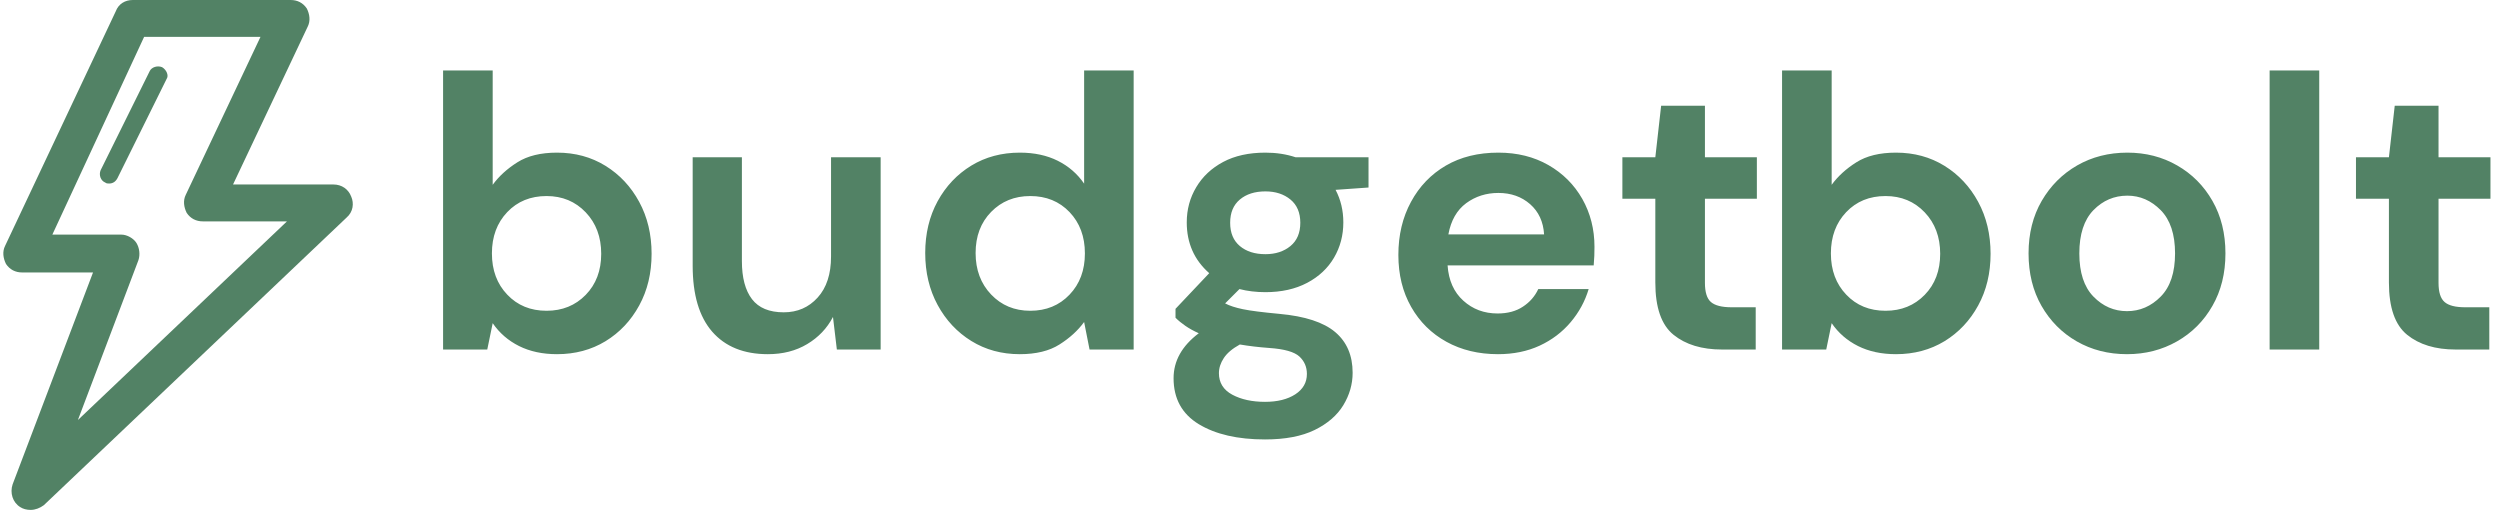
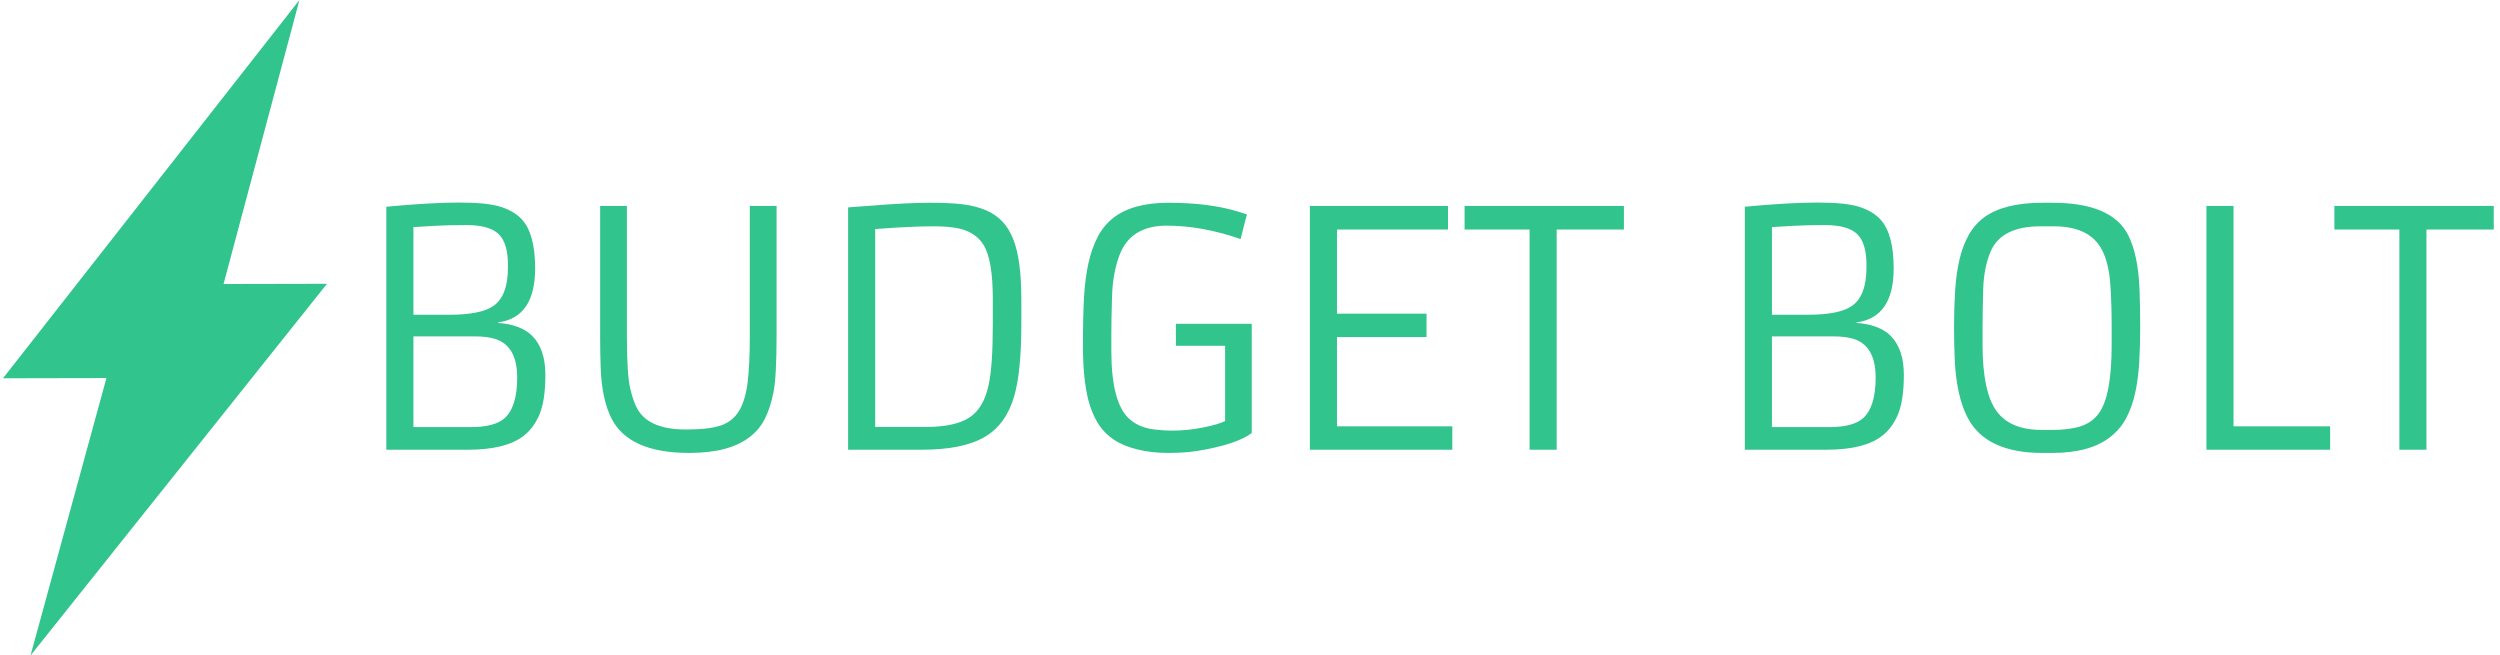
- <svg xmlns="http://www.w3.org/2000/svg" version="1.1" width="1000" height="204" viewBox="0 0 1000 204">
-   <g transform="matrix(1,0,0,1,-0.6060606,-0.01748935)">
-     <svg viewBox="0 0 396 81" data-background-color="#ffffff" preserveAspectRatio="xMidYMid meet" height="204" width="1000">
-       <g id="tight-bounds" transform="matrix(1,0,0,1,0.24,0.006944302)">
-         <svg viewBox="0 0 395.52 80.986" height="80.986" width="395.52">
+ <svg xmlns="http://www.w3.org/2000/svg" version="1.1" width="1000" height="262" viewBox="0 0 1000 262">
+   <g transform="matrix(1,0,0,1,-0.6060591,0.09836643)">
+     <svg viewBox="0 0 396 104" data-background-color="#ffffff" preserveAspectRatio="xMidYMid meet" height="262" width="1000">
+       <g id="tight-bounds" transform="matrix(1,0,0,1,0.2400006,-0.03904576)">
+         <svg viewBox="0 0 395.52 104.078" height="104.078" width="395.52">
          <g>
-             <svg viewBox="0 0 479.598 98.202" height="80.986" width="395.52">
-               <g transform="matrix(1,0,0,1,84.07807,13.57203)">
-                 <svg viewBox="0 0 395.52 71.058" height="71.058" width="395.52">
-                   <g>
-                     <svg viewBox="0 0 395.52 71.058" height="71.058" width="395.52">
+             <svg viewBox="0 0 467.407 122.995" height="104.078" width="395.52">
+               <g transform="matrix(1,0,0,1,71.88666,38.00709)">
+                 <svg viewBox="0 0 395.52 46.98" height="46.98" width="395.52">
+                   <g id="textblocktransform">
+                     <svg viewBox="0 0 395.52 46.98" height="46.98" width="395.52" id="textblock">
                      <g>
-                         <svg viewBox="0 0 395.52 71.058" height="71.058" width="395.52">
+                         <svg viewBox="0 0 395.52 46.98" height="46.98" width="395.52">
                          <g transform="matrix(1,0,0,1,0,0)">
-                             <svg width="395.52" viewBox="3.25 -36 264.13 47.6" height="71.058" data-palette-color="#528265">
-                               <g class="undefined-text-0" data-fill-palette-color="primary" id="text-0">
-                                 <path d="M17.95 0.6L17.95 0.6Q15.15 0.6 13.05-0.45 10.95-1.5 9.65-3.4L9.65-3.4 8.95 0 3.25 0 3.25-36 9.65-36 9.65-21.25Q10.85-22.9 12.83-24.15 14.8-25.4 17.95-25.4L17.95-25.4Q21.45-25.4 24.2-23.7 26.95-22 28.55-19.05 30.15-16.1 30.15-12.35L30.15-12.35Q30.15-8.6 28.55-5.68 26.95-2.75 24.2-1.07 21.45 0.6 17.95 0.6ZM16.6-5L16.6-5Q19.65-5 21.65-7.05 23.65-9.1 23.65-12.35L23.65-12.35Q23.65-15.6 21.65-17.7 19.65-19.8 16.6-19.8L16.6-19.8Q13.5-19.8 11.53-17.73 9.55-15.65 9.55-12.4L9.55-12.4Q9.55-9.15 11.53-7.08 13.5-5 16.6-5ZM45.15 0.6L45.15 0.6Q40.5 0.6 37.97-2.3 35.45-5.2 35.45-10.8L35.45-10.8 35.45-24.8 41.8-24.8 41.8-11.4Q41.8-8.2 43.1-6.5 44.4-4.8 47.2-4.8L47.2-4.8Q49.85-4.8 51.57-6.7 53.3-8.6 53.3-12L53.3-12 53.3-24.8 59.7-24.8 59.7 0 54.05 0 53.55-4.2Q52.4-2 50.22-0.7 48.05 0.6 45.15 0.6ZM77.65 0.6L77.65 0.6Q74.15 0.6 71.4-1.1 68.65-2.8 67.05-5.75 65.45-8.7 65.45-12.45L65.45-12.45Q65.45-16.2 67.05-19.13 68.65-22.05 71.4-23.73 74.15-25.4 77.65-25.4L77.65-25.4Q80.45-25.4 82.55-24.35 84.65-23.3 85.95-21.4L85.95-21.4 85.95-36 92.34-36 92.34 0 86.65 0 85.95-3.55Q84.75-1.9 82.77-0.65 80.8 0.6 77.65 0.6ZM79-5L79-5Q82.09-5 84.07-7.08 86.05-9.15 86.05-12.4L86.05-12.4Q86.05-15.65 84.07-17.73 82.09-19.8 79-19.8L79-19.8Q75.95-19.8 73.95-17.75 71.95-15.7 71.95-12.45L71.95-12.45Q71.95-9.2 73.95-7.1 75.95-5 79-5ZM109.34-7.4L109.34-7.4Q107.54-7.4 105.99-7.8L105.99-7.8 104.14-5.95Q104.99-5.5 106.44-5.2 107.89-4.9 111.14-4.6L111.14-4.6Q116.09-4.15 118.34-2.25 120.59-0.35 120.59 3L120.59 3Q120.59 5.2 119.39 7.18 118.19 9.15 115.69 10.38 113.19 11.6 109.29 11.6L109.29 11.6Q103.99 11.6 100.74 9.63 97.49 7.65 97.49 3.7L97.49 3.7Q97.49 0.35 100.74-2.1L100.74-2.1Q99.74-2.55 99.02-3.05 98.29-3.55 97.74-4.1L97.74-4.1 97.74-5.25 102.09-9.85Q99.19-12.4 99.19-16.4L99.19-16.4Q99.19-18.9 100.42-20.95 101.64-23 103.89-24.2 106.14-25.4 109.34-25.4L109.34-25.4Q111.44-25.4 113.24-24.8L113.24-24.8 122.64-24.8 122.64-20.9 118.39-20.6Q119.39-18.7 119.39-16.4L119.39-16.4Q119.39-13.9 118.19-11.85 116.99-9.8 114.72-8.6 112.44-7.4 109.34-7.4ZM109.34-12.3L109.34-12.3Q111.29-12.3 112.57-13.35 113.84-14.4 113.84-16.35L113.84-16.35Q113.84-18.3 112.57-19.35 111.29-20.4 109.34-20.4L109.34-20.4Q107.29-20.4 106.04-19.35 104.79-18.3 104.79-16.35L104.79-16.35Q104.79-14.4 106.04-13.35 107.29-12.3 109.34-12.3ZM103.34 3.05L103.34 3.05Q103.34 4.9 105.07 5.83 106.79 6.75 109.29 6.75L109.29 6.75Q111.69 6.75 113.19 5.78 114.69 4.8 114.69 3.15L114.69 3.15Q114.69 1.8 113.72 0.9 112.74 0 109.84-0.2L109.84-0.2Q107.79-0.35 106.04-0.65L106.04-0.65Q104.59 0.15 103.97 1.1 103.34 2.05 103.34 3.05ZM139.34 0.6L139.34 0.6Q135.59 0.6 132.69-1 129.79-2.6 128.14-5.5 126.49-8.4 126.49-12.2L126.49-12.2Q126.49-16.05 128.12-19.05 129.74-22.05 132.62-23.73 135.49-25.4 139.39-25.4L139.39-25.4Q143.04-25.4 145.84-23.8 148.64-22.2 150.22-19.43 151.79-16.65 151.79-13.25L151.79-13.25Q151.79-12.7 151.77-12.1 151.74-11.5 151.69-10.85L151.69-10.85 132.84-10.85Q133.04-7.95 134.87-6.3 136.69-4.65 139.29-4.65L139.29-4.65Q141.24-4.65 142.56-5.53 143.89-6.4 144.54-7.8L144.54-7.8 151.04-7.8Q150.34-5.45 148.72-3.53 147.09-1.6 144.72-0.5 142.34 0.6 139.34 0.6ZM139.39-20.2L139.39-20.2Q137.04-20.2 135.24-18.88 133.44-17.55 132.94-14.85L132.94-14.85 145.29-14.85Q145.14-17.3 143.49-18.75 141.84-20.2 139.39-20.2ZM172.59 0L168.24 0Q164.34 0 161.99-1.9 159.64-3.8 159.64-8.65L159.64-8.65 159.64-19.45 155.39-19.45 155.39-24.8 159.64-24.8 160.39-31.45 166.04-31.45 166.04-24.8 172.74-24.8 172.74-19.45 166.04-19.45 166.04-8.6Q166.04-6.8 166.81-6.13 167.59-5.45 169.49-5.45L169.49-5.45 172.59-5.45 172.59 0Z" fill="#528265" data-fill-palette-color="primary" />
-                                 <path d="M190.69 0.6L190.69 0.6Q187.89 0.6 185.79-0.45 183.69-1.5 182.39-3.4L182.39-3.4 181.69 0 175.99 0 175.99-36 182.39-36 182.39-21.25Q183.59-22.9 185.57-24.15 187.54-25.4 190.69-25.4L190.69-25.4Q194.19-25.4 196.94-23.7 199.69-22 201.29-19.05 202.89-16.1 202.89-12.35L202.89-12.35Q202.89-8.6 201.29-5.68 199.69-2.75 196.94-1.07 194.19 0.6 190.69 0.6ZM189.34-5L189.34-5Q192.39-5 194.39-7.05 196.39-9.1 196.39-12.35L196.39-12.35Q196.39-15.6 194.39-17.7 192.39-19.8 189.34-19.8L189.34-19.8Q186.24-19.8 184.27-17.73 182.29-15.65 182.29-12.4L182.29-12.4Q182.29-9.15 184.27-7.08 186.24-5 189.34-5ZM220.49 0.6L220.49 0.6Q216.89 0.6 214.01-1.05 211.14-2.7 209.46-5.63 207.79-8.55 207.79-12.4L207.79-12.4Q207.79-16.25 209.49-19.18 211.19-22.1 214.06-23.75 216.94-25.4 220.54-25.4L220.54-25.4Q224.09-25.4 226.96-23.75 229.84-22.1 231.51-19.18 233.19-16.25 233.19-12.4L233.19-12.4Q233.19-8.55 231.51-5.63 229.84-2.7 226.94-1.05 224.04 0.6 220.49 0.6ZM220.49-4.95L220.49-4.95Q222.99-4.95 224.84-6.83 226.69-8.7 226.69-12.4L226.69-12.4Q226.69-16.1 224.84-17.98 222.99-19.85 220.54-19.85L220.54-19.85Q217.99-19.85 216.16-17.98 214.34-16.1 214.34-12.4L214.34-12.4Q214.34-8.7 216.16-6.83 217.99-4.95 220.49-4.95ZM245.29 0L238.89 0 238.89-36 245.29-36 245.29 0ZM267.23 0L262.88 0Q258.98 0 256.63-1.9 254.28-3.8 254.28-8.65L254.28-8.65 254.28-19.45 250.03-19.45 250.03-24.8 254.28-24.8 255.03-31.45 260.68-31.45 260.68-24.8 267.38-24.8 267.38-19.45 260.68-19.45 260.68-8.6Q260.68-6.8 261.46-6.13 262.23-5.45 264.13-5.45L264.13-5.45 267.23-5.45 267.23 0Z" fill="#528265" data-fill-palette-color="primary" />
-                               </g>
+                             <svg width="395.52" viewBox="5.76 -37.87 322.88 38.36" height="46.98" data-palette-color="#31c48d">
+                               <path d="M28.56-27.78L28.56-27.78Q28.56-20.26 22.88-19.51L22.88-19.51 22.88-19.43Q26.39-19.17 28.13-17.43L28.13-17.43Q30.13-15.38 30.13-11.49 30.13-7.59 29.24-5.44 28.34-3.3 26.76-2.1L26.76-2.1Q24.05 0 18.24 0L18.24 0 5.76 0 5.76-37.23Q12.52-37.87 16.92-37.87 21.31-37.87 23.36-37.19 25.42-36.52 26.56-35.25L26.56-35.25Q28.56-33.03 28.56-27.78ZM9.91-20.68L15.41-20.68Q20.31-20.68 22.22-22.07L22.22-22.07Q24.39-23.63 24.39-27.88L24.39-27.88 24.39-28.39Q24.39-31.67 22.95-33.06L22.95-33.06Q21.51-34.42 18.04-34.42L18.04-34.42Q15.14-34.42 13.11-34.3L13.11-34.3 9.91-34.11 9.91-20.68ZM9.91-3.47L18.75-3.47Q22.34-3.47 23.88-4.83L23.88-4.83Q25.81-6.57 25.81-11.04L25.81-11.04Q25.81-16.21 22.02-17.09L22.02-17.09Q20.87-17.36 19.53-17.36L19.53-17.36 9.91-17.36 9.91-3.47ZM38.52-17.21L38.52-37.35 42.62-37.35 42.62-17.38Q42.62-11.47 43.14-9.33 43.65-7.18 44.32-6.09 44.99-5 46.07-4.35L46.07-4.35Q48.09-3.1 51.65-3.1 55.2-3.1 56.99-3.71 58.79-4.32 59.78-5.91 60.76-7.5 61.11-10.28 61.45-13.06 61.45-17.38L61.45-17.38 61.45-37.35 65.55-37.35 65.55-17.53Q65.55-11.25 65.09-8.87 64.62-6.49 63.8-4.83 62.99-3.17 61.5-2L61.5-2Q58.37 0.49 52.17 0.49L52.17 0.49Q42.94 0.49 40.26-4.79L40.26-4.79Q38.77-7.74 38.6-12.6L38.6-12.6Q38.52-14.82 38.52-17.21L38.52-17.21ZM76.51 0L76.51-37.13Q76.51-37.13 80.17-37.4L80.17-37.4Q85.66-37.84 88.94-37.84 92.21-37.84 94.16-37.59 96.11-37.33 97.59-36.71 99.07-36.08 100.1-35.01 101.14-33.94 101.8-32.28L101.8-32.28Q103.05-29.17 103.05-23.05L103.05-23.05 103.05-19.26Q103.05-12.01 101.97-8.25L101.97-8.25Q100.73-3.91 97.5-2L97.5-2Q94.18 0 87.76 0L87.76 0 76.51 0ZM97.24-31.42Q96.36-32.81 94.7-33.52 93.04-34.23 89.59-34.23 86.15-34.23 80.66-33.81L80.66-33.81 80.66-3.49 88.42-3.49Q92.96-3.49 95.16-4.98L95.16-4.98Q97.31-6.42 98.04-9.94L98.04-9.94Q98.68-12.82 98.68-19.26L98.68-19.26 98.68-23.07Q98.68-29.15 97.24-31.42L97.24-31.42ZM137.61-36.06L136.64-32.28Q130.75-34.33 125.33-34.33L125.33-34.33Q119.74-34.33 118.06-29.74L118.06-29.74Q117.06-27.03 116.95-23.57 116.84-20.12 116.84-17.6L116.84-17.6 116.84-15.19Q116.84-7.4 119.45-4.86L119.45-4.86Q121.01-3.34 123.63-3.08L123.63-3.08Q124.85-2.93 126.14-2.93 127.43-2.93 128.64-3.06 129.85-3.2 130.95-3.42L130.95-3.42Q133.17-3.86 134.27-4.39L134.27-4.39 134.27-15.92 126.73-15.92 126.73-19.29 138.35-19.29 138.35-2.56Q136.05-0.83 130.22 0.15L130.22 0.15Q128.19 0.49 125.6 0.49 123.01 0.49 120.85-0.04 118.69-0.56 117.19-1.57 115.69-2.59 114.76-4.1 113.84-5.62 113.32-7.59L113.32-7.59Q112.49-10.91 112.49-15.78 112.49-20.65 112.66-23.47 112.83-26.29 113.33-28.58 113.84-30.86 114.74-32.59 115.64-34.33 117.11-35.5L117.11-35.5Q120.09-37.84 125.6-37.84L125.6-37.84Q131.9-37.84 136.37-36.45L136.37-36.45 137.61-36.06ZM147.26 0L147.26-37.35 168.42-37.35 168.42-33.74 151.41-33.74 151.41-20.85 165.13-20.85 165.13-17.26 151.41-17.26 151.41-3.59 169.08-3.59 169.08 0 147.26 0ZM180.92 0L180.92-33.74 170.96-33.74 170.96-37.35 195.37-37.35 195.37-33.74 185.07-33.74 185.07 0 180.92 0ZM236.7-27.78L236.7-27.78Q236.7-20.26 231.01-19.51L231.01-19.51 231.01-19.43Q234.53-19.17 236.26-17.43L236.26-17.43Q238.26-15.38 238.26-11.49 238.26-7.59 237.37-5.44 236.48-3.3 234.89-2.1L234.89-2.1Q232.18 0 226.37 0L226.37 0 213.9 0 213.9-37.23Q220.66-37.87 225.06-37.87 229.45-37.87 231.5-37.19 233.55-36.52 234.7-35.25L234.7-35.25Q236.7-33.03 236.7-27.78ZM218.05-20.68L223.54-20.68Q228.45-20.68 230.35-22.07L230.35-22.07Q232.53-23.63 232.53-27.88L232.53-27.88 232.53-28.39Q232.53-31.67 231.09-33.06L231.09-33.06Q229.65-34.42 226.18-34.42L226.18-34.42Q223.27-34.42 221.25-34.3L221.25-34.3 218.05-34.11 218.05-20.68ZM218.05-3.47L226.89-3.47Q230.48-3.47 232.01-4.83L232.01-4.83Q233.94-6.57 233.94-11.04L233.94-11.04Q233.94-16.21 230.16-17.09L230.16-17.09Q229.01-17.36 227.67-17.36L227.67-17.36 218.05-17.36 218.05-3.47ZM260.99 0.49L259.48 0.49Q250.79 0.49 248-4.98L248-4.98Q246.37-8.15 246.07-13.45L246.07-13.45Q245.95-15.94 245.95-18.87 245.95-21.8 246.12-24.43 246.29-27.05 246.79-29.17 247.29-31.3 248.21-32.92 249.13-34.55 250.61-35.64L250.61-35.64Q253.69-37.84 259.48-37.84L259.48-37.84 260.99-37.84Q270.05-37.84 272.59-32.96L272.59-32.96Q274.17-29.91 274.37-24.46L274.37-24.46Q274.47-21.8 274.47-18.84 274.47-15.87 274.32-13.37 274.17-10.86 273.71-8.74 273.25-6.62 272.36-4.91 271.46-3.2 269.95-2L269.95-2Q266.83 0.49 260.99 0.49L260.99 0.49ZM259.48-3.03L260.94-3.03Q263.63-3.03 265.4-3.61 267.17-4.2 268.19-5.66L268.19-5.66Q270.1-8.37 270.1-16.06L270.1-16.06 270.1-18.7Q270.1-22.39 269.9-25.27 269.71-28.15 268.85-30.13L268.85-30.13Q267.09-34.23 261.23-34.23L261.23-34.23 259.18-34.23Q253.23-34.23 251.57-30.4L251.57-30.4Q250.52-27.95 250.42-24.63 250.32-21.31 250.32-18.7L250.32-18.7 250.32-16.06Q250.32-8.86 252.47-5.91L252.47-5.91Q254.55-3.03 259.48-3.03L259.48-3.03ZM284.62 0L284.62-37.35 288.77-37.35 288.77-3.59 303.57-3.59 303.57 0 284.62 0ZM314.18 0L314.18-33.74 304.22-33.74 304.22-37.35 328.64-37.35 328.64-33.74 318.33-33.74 318.33 0 314.18 0Z" opacity="1" transform="matrix(1,0,0,1,0,0)" fill="#31c48d" class="undefined-text-0" data-fill-palette-color="primary" id="text-0" />
                            </svg>
                          </g>
                        </svg>
                      </g>
                    </svg>
                  </g>
                </svg>
              </g>
              <g>
-                 <svg viewBox="0 0 67.303 98.202" height="98.202" width="67.303">
+                 <svg viewBox="0 0 60.796 122.995" height="122.995" width="60.796">
                  <g>
-                     <svg version="1.1" x="0" y="0" viewBox="31.519 23.1 36.941 53.9" enable-background="new 0 0 100 100" xml:space="preserve" height="98.202" width="67.303" class="icon-icon-0" data-fill-palette-color="accent" id="icon-0">
-                       <g fill="#528265" data-fill-palette-color="accent">
-                         <path d="M68.3 43.9c-0.3-0.8-1-1.3-1.9-1.3H55.8l7.9-16.7c0.3-0.6 0.2-1.3-0.1-1.9-0.4-0.6-1-0.9-1.7-0.9H45.2c-0.8 0-1.5 0.4-1.8 1.2L31.7 49.1c-0.3 0.6-0.2 1.3 0.1 1.9 0.4 0.6 1 0.9 1.7 0.9h7.5l-8.5 22.4c-0.3 0.9 0 1.9 0.8 2.4 0.3 0.2 0.7 0.3 1.1 0.3 0.5 0 1-0.2 1.4-0.5l32-30.4C68.5 45.5 68.6 44.6 68.3 43.9zM39.4 67.5l6.4-16.9c0.2-0.6 0.1-1.3-0.2-1.8s-1-0.9-1.6-0.9h-7.3L46.4 27h12.3l-7.9 16.7c-0.3 0.6-0.2 1.3 0.1 1.9 0.4 0.6 1 0.9 1.7 0.9h8.9L39.4 67.5z" fill="#528265" data-fill-palette-color="accent" />
-                         <path d="M48.3 30.2c-0.5-0.2-1.1 0-1.3 0.4l-5.2 10.5c-0.2 0.5 0 1.1 0.5 1.3 0.1 0.1 0.3 0.1 0.4 0.1 0.4 0 0.7-0.2 0.9-0.6l5.2-10.5C49 31.1 48.8 30.5 48.3 30.2z" fill="#528265" data-fill-palette-color="accent" />
-                       </g>
+                     <svg version="1.1" x="0" y="0" viewBox="30.245 12.831 36.745 74.338" enable-background="new 0 0 100 100" xml:space="preserve" height="122.995" width="60.796" class="icon-icon-0" data-fill-palette-color="accent" id="icon-0">
+                       <polygon points="66.99,45.015 55.259,45.04 63.866,12.831 30.245,55.731 41.977,55.707 33.368,87.169 " fill="#31c48d" data-fill-palette-color="accent" />
                    </svg>
                  </g>
                </svg>
              </g>
            </svg>
          </g>
          <defs />
        </svg>
-         <rect width="395.52" height="80.986" fill="none" stroke="none" visibility="hidden" />
+         <rect width="395.52" height="104.078" fill="none" stroke="none" visibility="hidden" />
      </g>
    </svg>
  </g>
</svg>
